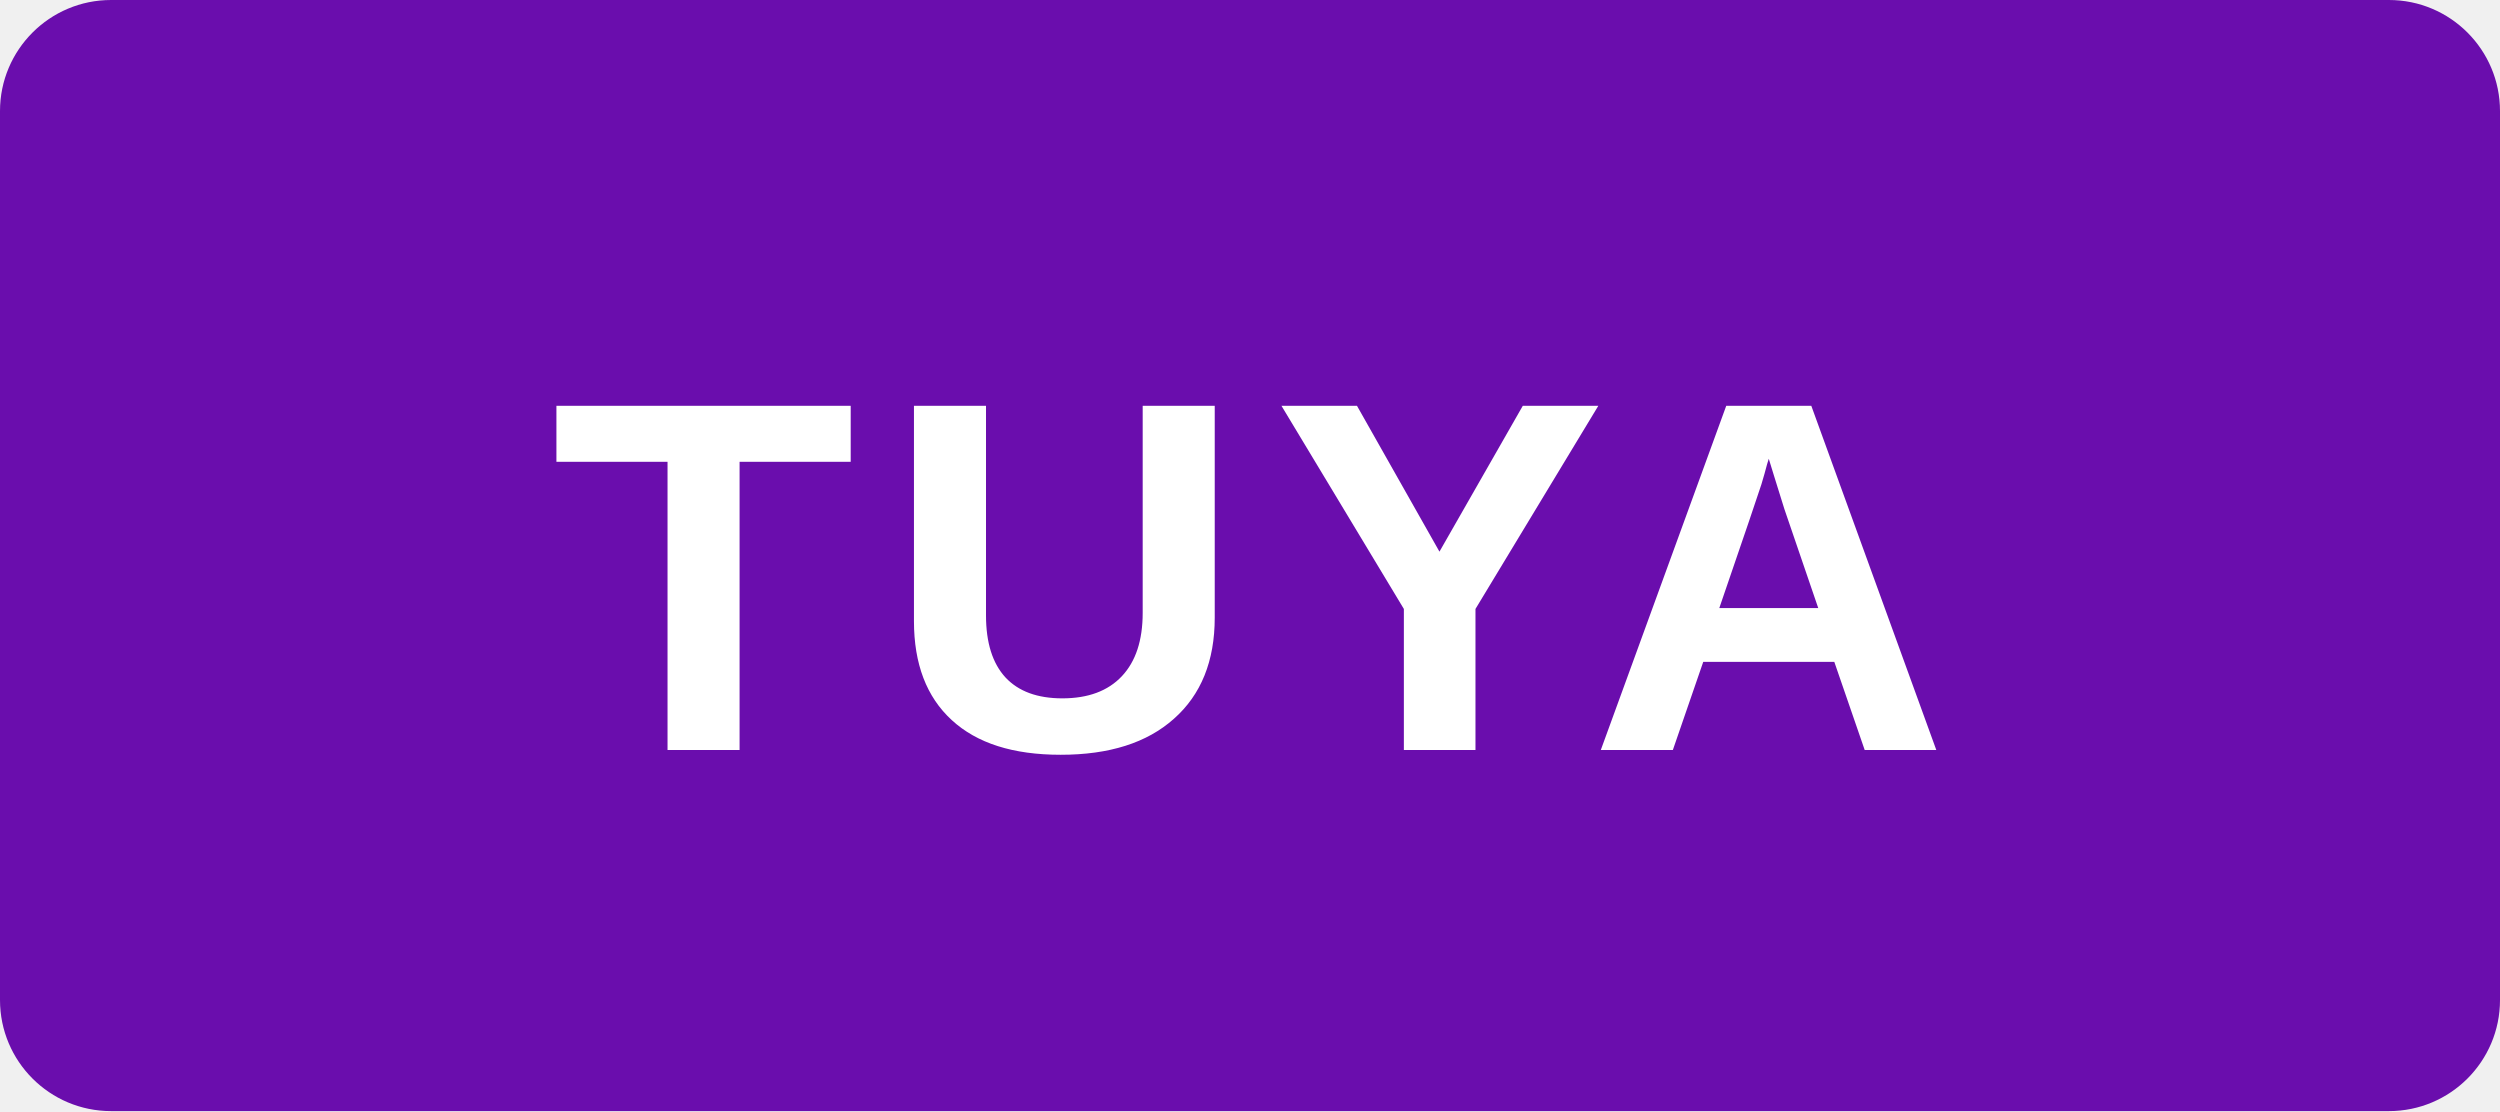
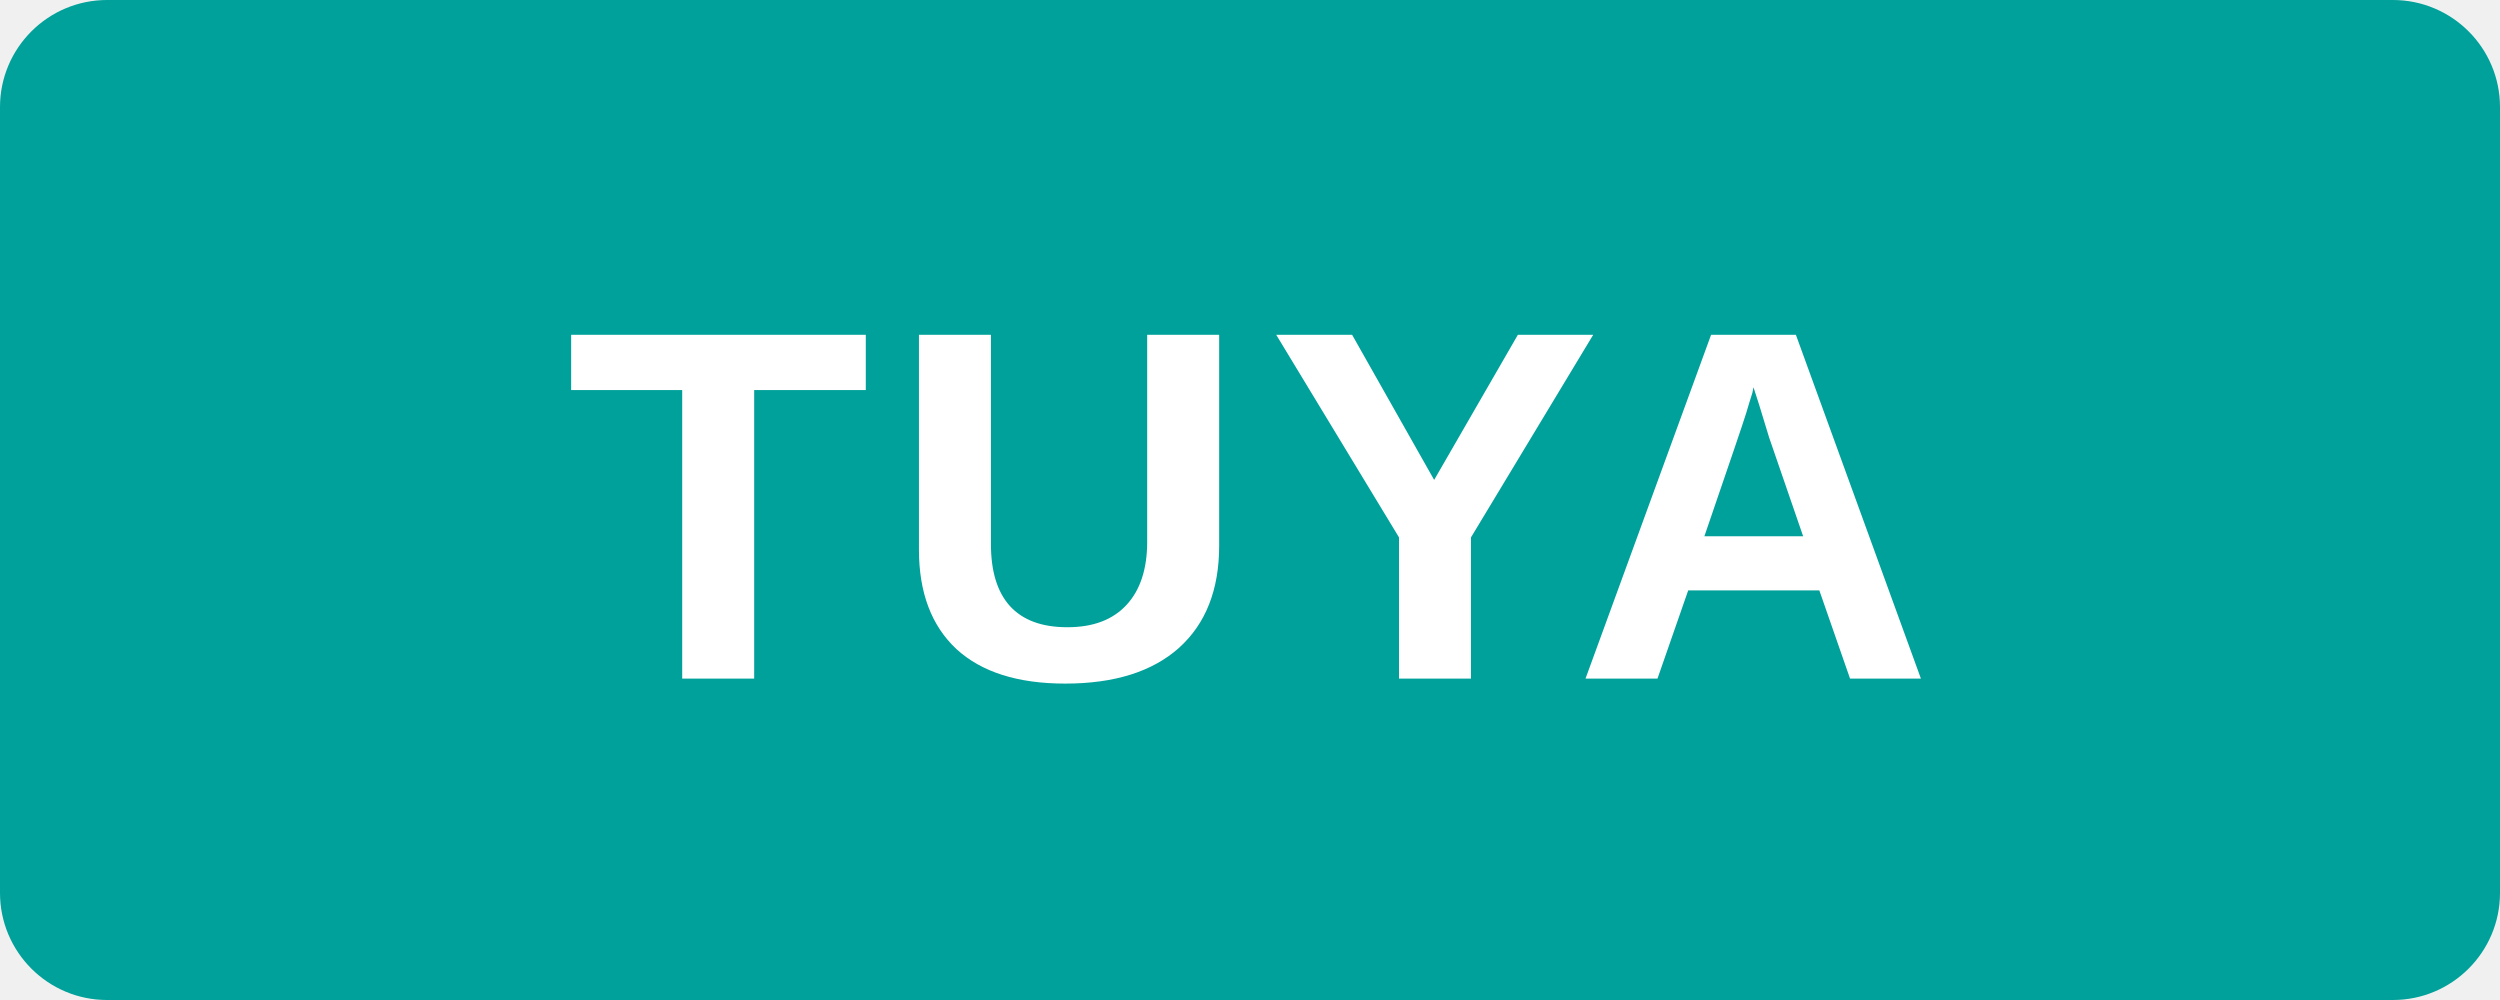
- <svg xmlns="http://www.w3.org/2000/svg" viewBox="0 0 90 40">
-   <rect width="90" height="40" rx="4" fill="#6A0DAD" />
-   <text x="50%" y="27" font-family="Arial,sans-serif" font-size="18" font-weight="900" fill="#fff" text-anchor="middle" letter-spacing="1">TUYA</text>
+ <svg xmlns="http://www.w3.org/2000/svg" viewBox="0 0 70 28">
+   <rect width="70" height="28" rx="3" fill="#00A19A" />
+   <text x="50%" y="19" font-family="Arial Black,Arial,sans-serif" font-size="14" font-weight="900" fill="#fff" text-anchor="middle" letter-spacing="0.5">TUYA</text>
</svg>
